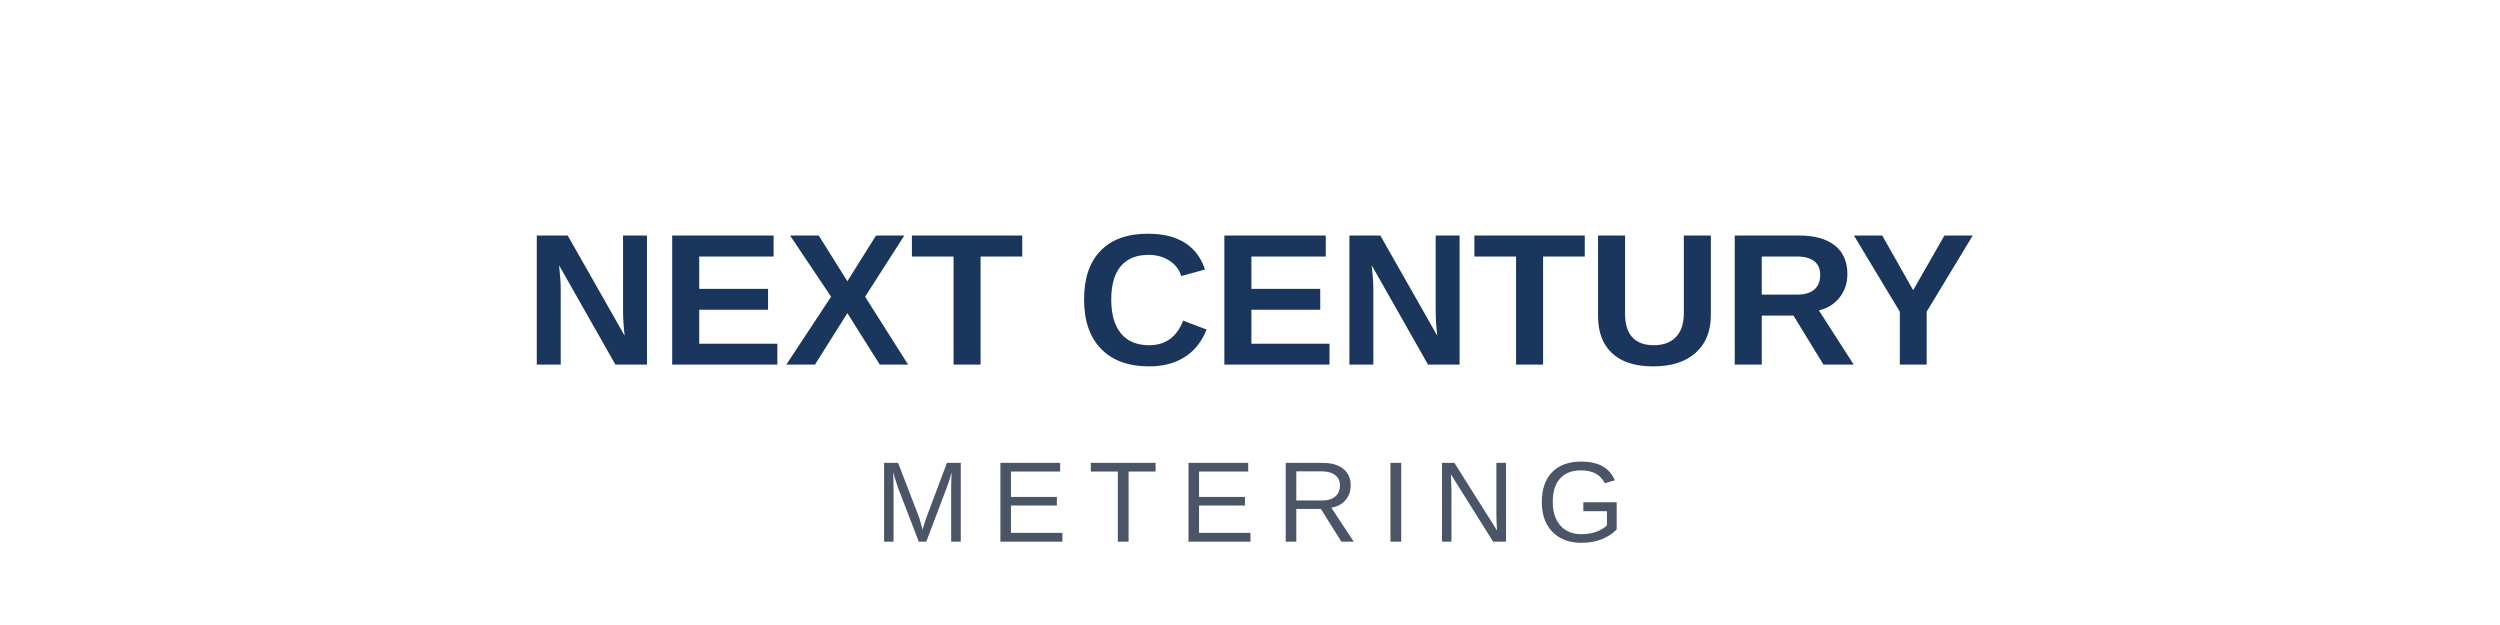
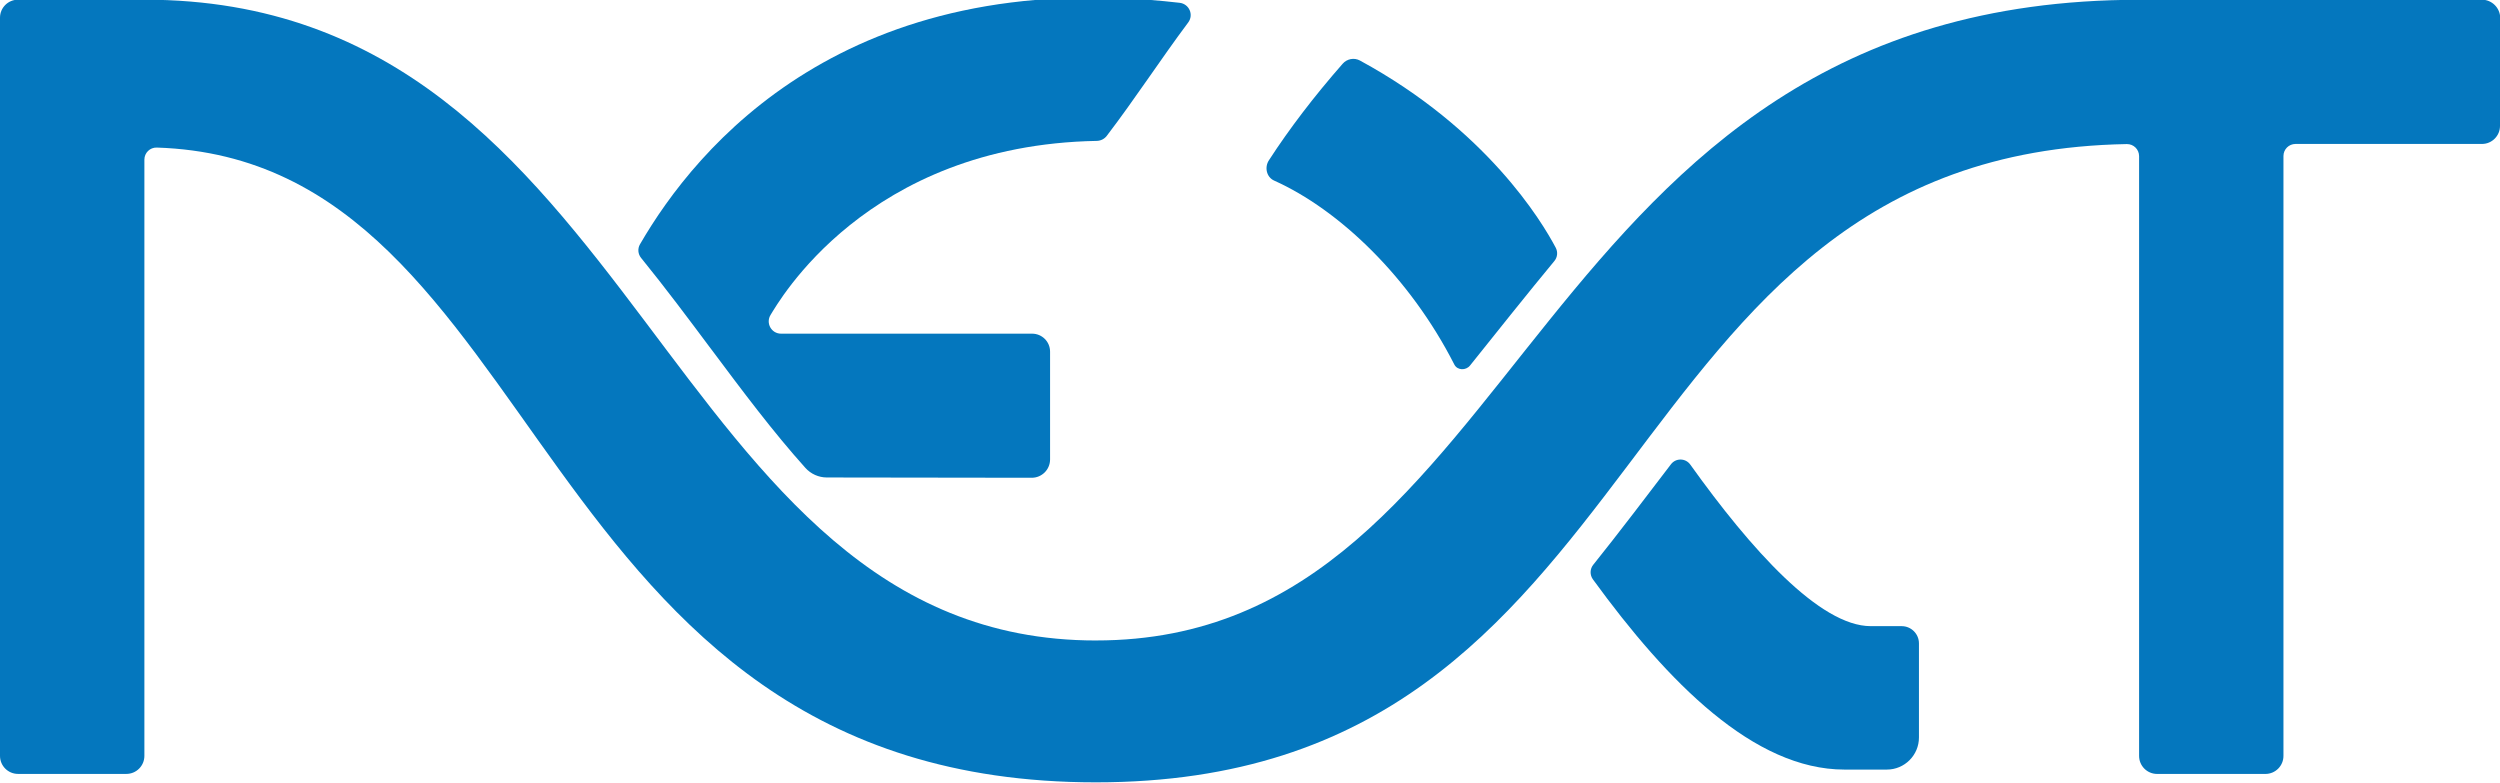
- <svg xmlns="http://www.w3.org/2000/svg" viewBox="0 0 240 60">
-   <text x="120" y="35" text-anchor="middle" font-family="Arial, Helvetica, sans-serif" font-size="18" font-weight="700" fill="#1a365d">NEXT CENTURY</text>
-   <text x="120" y="52" text-anchor="middle" font-family="Arial, Helvetica, sans-serif" font-size="11" fill="#4a5568" letter-spacing="2">METERING</text>
+ <svg xmlns="http://www.w3.org/2000/svg" width="1038px" height="325px" viewBox="0 0 1038 325" version="1.1">
+   <g id="Next-Wordmark-Blue" stroke="none" stroke-width="1" fill="none" fill-rule="evenodd">
+     <path d="M455.06,265.919 C635.77,265.919 631.93,-0.091 888.27,-0.091 C924.02,-0.091 1030.43,-0.131 1030.43,-0.131 C1034.67,-0.131 1038.09,3.309 1038.09,7.539 L1038,52.279 C1038,56.409 1034.64,59.769 1030.51,59.769 L953.09,59.769 C950.33,59.769 948.09,62.009 948.09,64.769 L948.09,313.849 C948.09,317.989 944.74,321.339 940.6,321.339 L895.64,321.339 C891.5,321.339 888.15,317.989 888.15,313.849 L888.15,64.819 C888.15,62.019 885.85,59.769 883.05,59.819 C662.36,63.779 692.8,324.829 454.98,324.829 C217.16,324.829 228.72,66.579 65.1,61.269 C62.28,61.179 59.95,63.459 59.95,66.269 L59.95,313.839 C59.95,317.979 56.6,321.329 52.46,321.329 L7.49,321.329 C3.35,321.329 -1.02318154e-12,317.979 -1.02318154e-12,313.839 L-1.02318154e-12,7.349 C-1.02318154e-12,3.219 3.35,-0.131 7.49,-0.131 L59.99,-0.131 C267.73,-0.131 273.65,265.929 455.06,265.929 L455.06,265.919 Z" id="Path-Copy-9" fill="#0477BE" />
+     <path d="M529.02,74.979 C556.08,87.109 585.43,115.209 603.84,151.359 C605.09,153.819 608.64,153.919 610.36,151.759 C618.3,141.809 636.08,119.539 645.37,108.379 C646.66,106.829 646.89,104.659 645.95,102.869 C640.2,91.949 617.22,53.699 564.66,25.139 C562.26,23.829 559.27,24.409 557.47,26.469 C545.65,39.939 535.18,53.679 526.92,66.449 L526.88,66.509 C524.94,69.409 525.83,73.549 529.02,74.979 Z" id="Path-Copy-10" fill="#0477BE" fill-rule="nonzero" />
+     <path d="M295.37,145.069 C308.39,162.499 320.98,179.329 334.39,194.259 C336.67,196.799 339.91,198.249 343.32,198.249 L428.37,198.369 C432.58,198.369 435.99,194.969 435.99,190.759 L435.99,145.989 C435.99,141.869 432.65,138.539 428.54,138.539 L324.29,138.539 C320.25,138.539 317.82,134.099 319.98,130.689 C322.97,125.959 359.55,60.259 455.36,58.499 C456.99,58.469 458.53,57.719 459.52,56.419 C471.2,41.129 481.81,24.759 493.35,9.319 C495.74,6.119 493.73,1.609 489.76,1.159 C351.54,-14.731 289.13,60.969 265.71,101.449 C264.68,103.239 264.87,105.469 266.17,107.069 C276.37,119.639 285.93,132.439 295.37,145.089 L295.37,145.069 Z" id="Path-Copy-11" fill="#0477BE" fill-rule="nonzero" />
+     <path d="M789.57,259.979 L776.75,259.979 C755.55,259.979 726.93,228.039 701.81,192.899 C699.85,190.159 695.81,190.089 693.77,192.779 C686.24,202.699 670.68,223.129 661.53,234.469 C660.11,236.219 660.05,238.709 661.37,240.539 C692.57,283.429 728.25,319.529 765.82,319.529 L783.42,319.529 C790.78,319.529 796.75,313.559 796.75,306.199 L796.75,267.149 C796.75,263.189 793.54,259.979 789.58,259.979 L789.57,259.979 Z" id="Path-Copy-12" fill="#0477BE" fill-rule="nonzero" />
+   </g>
</svg>
